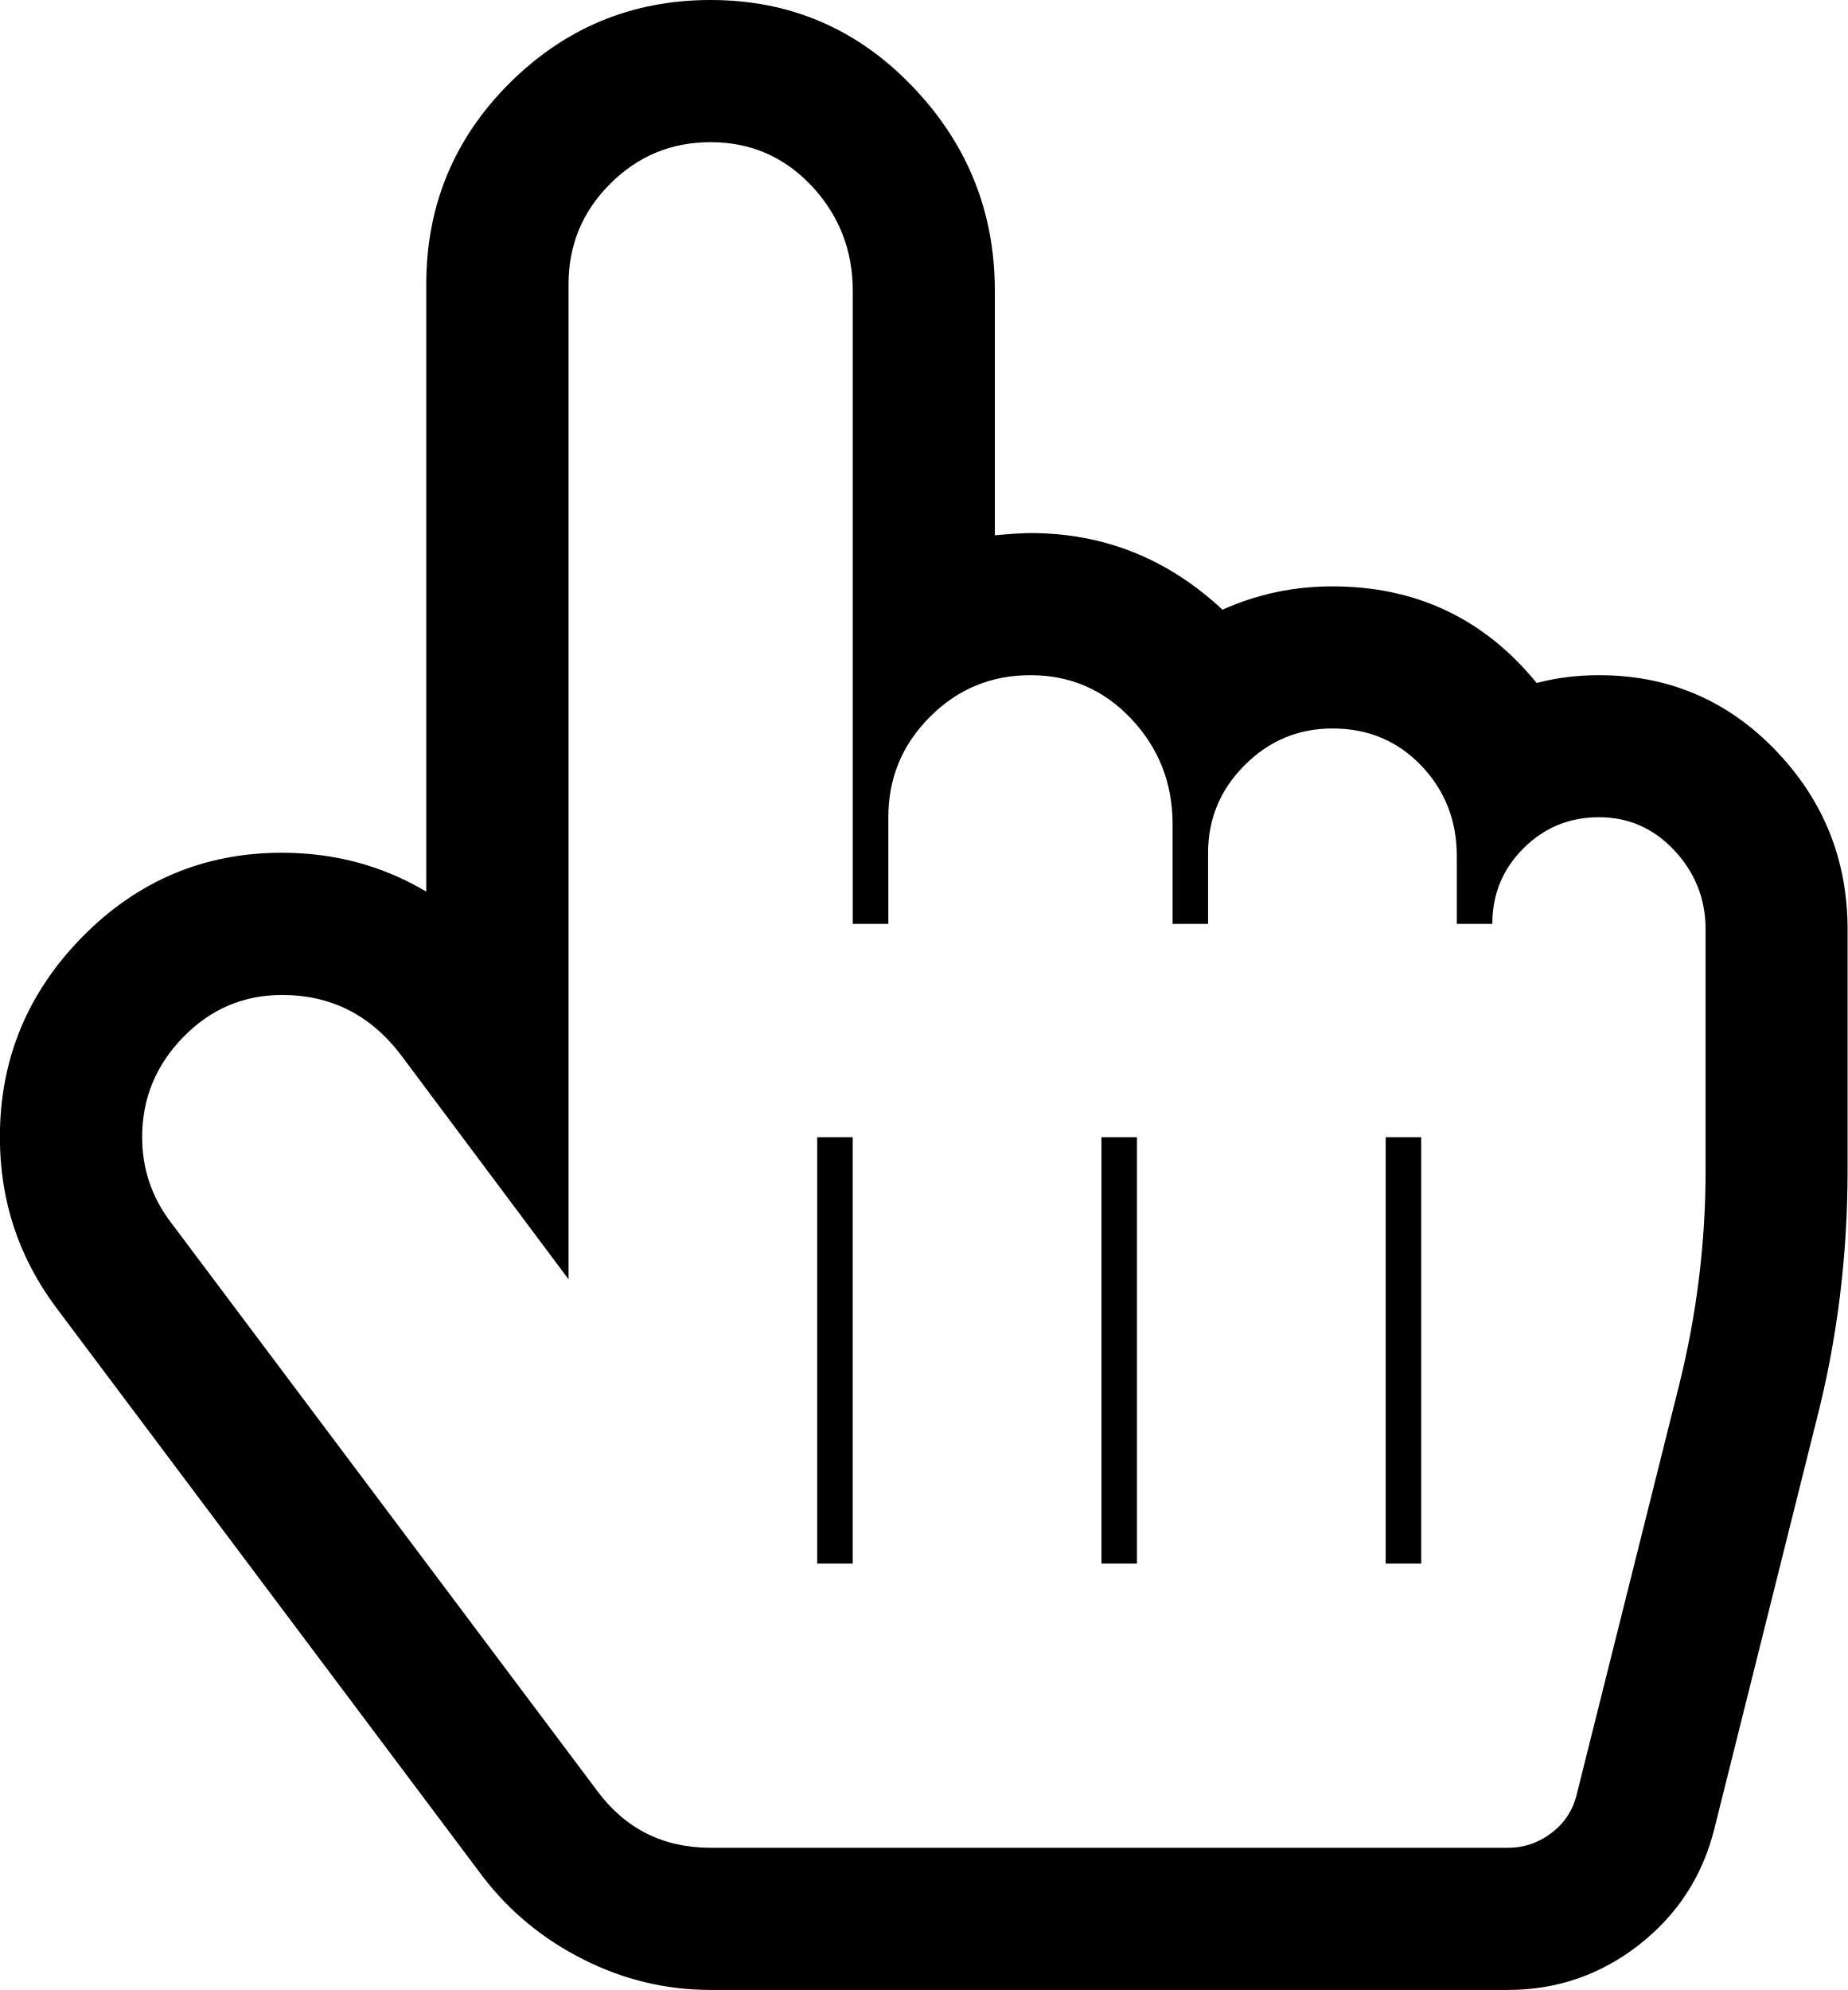
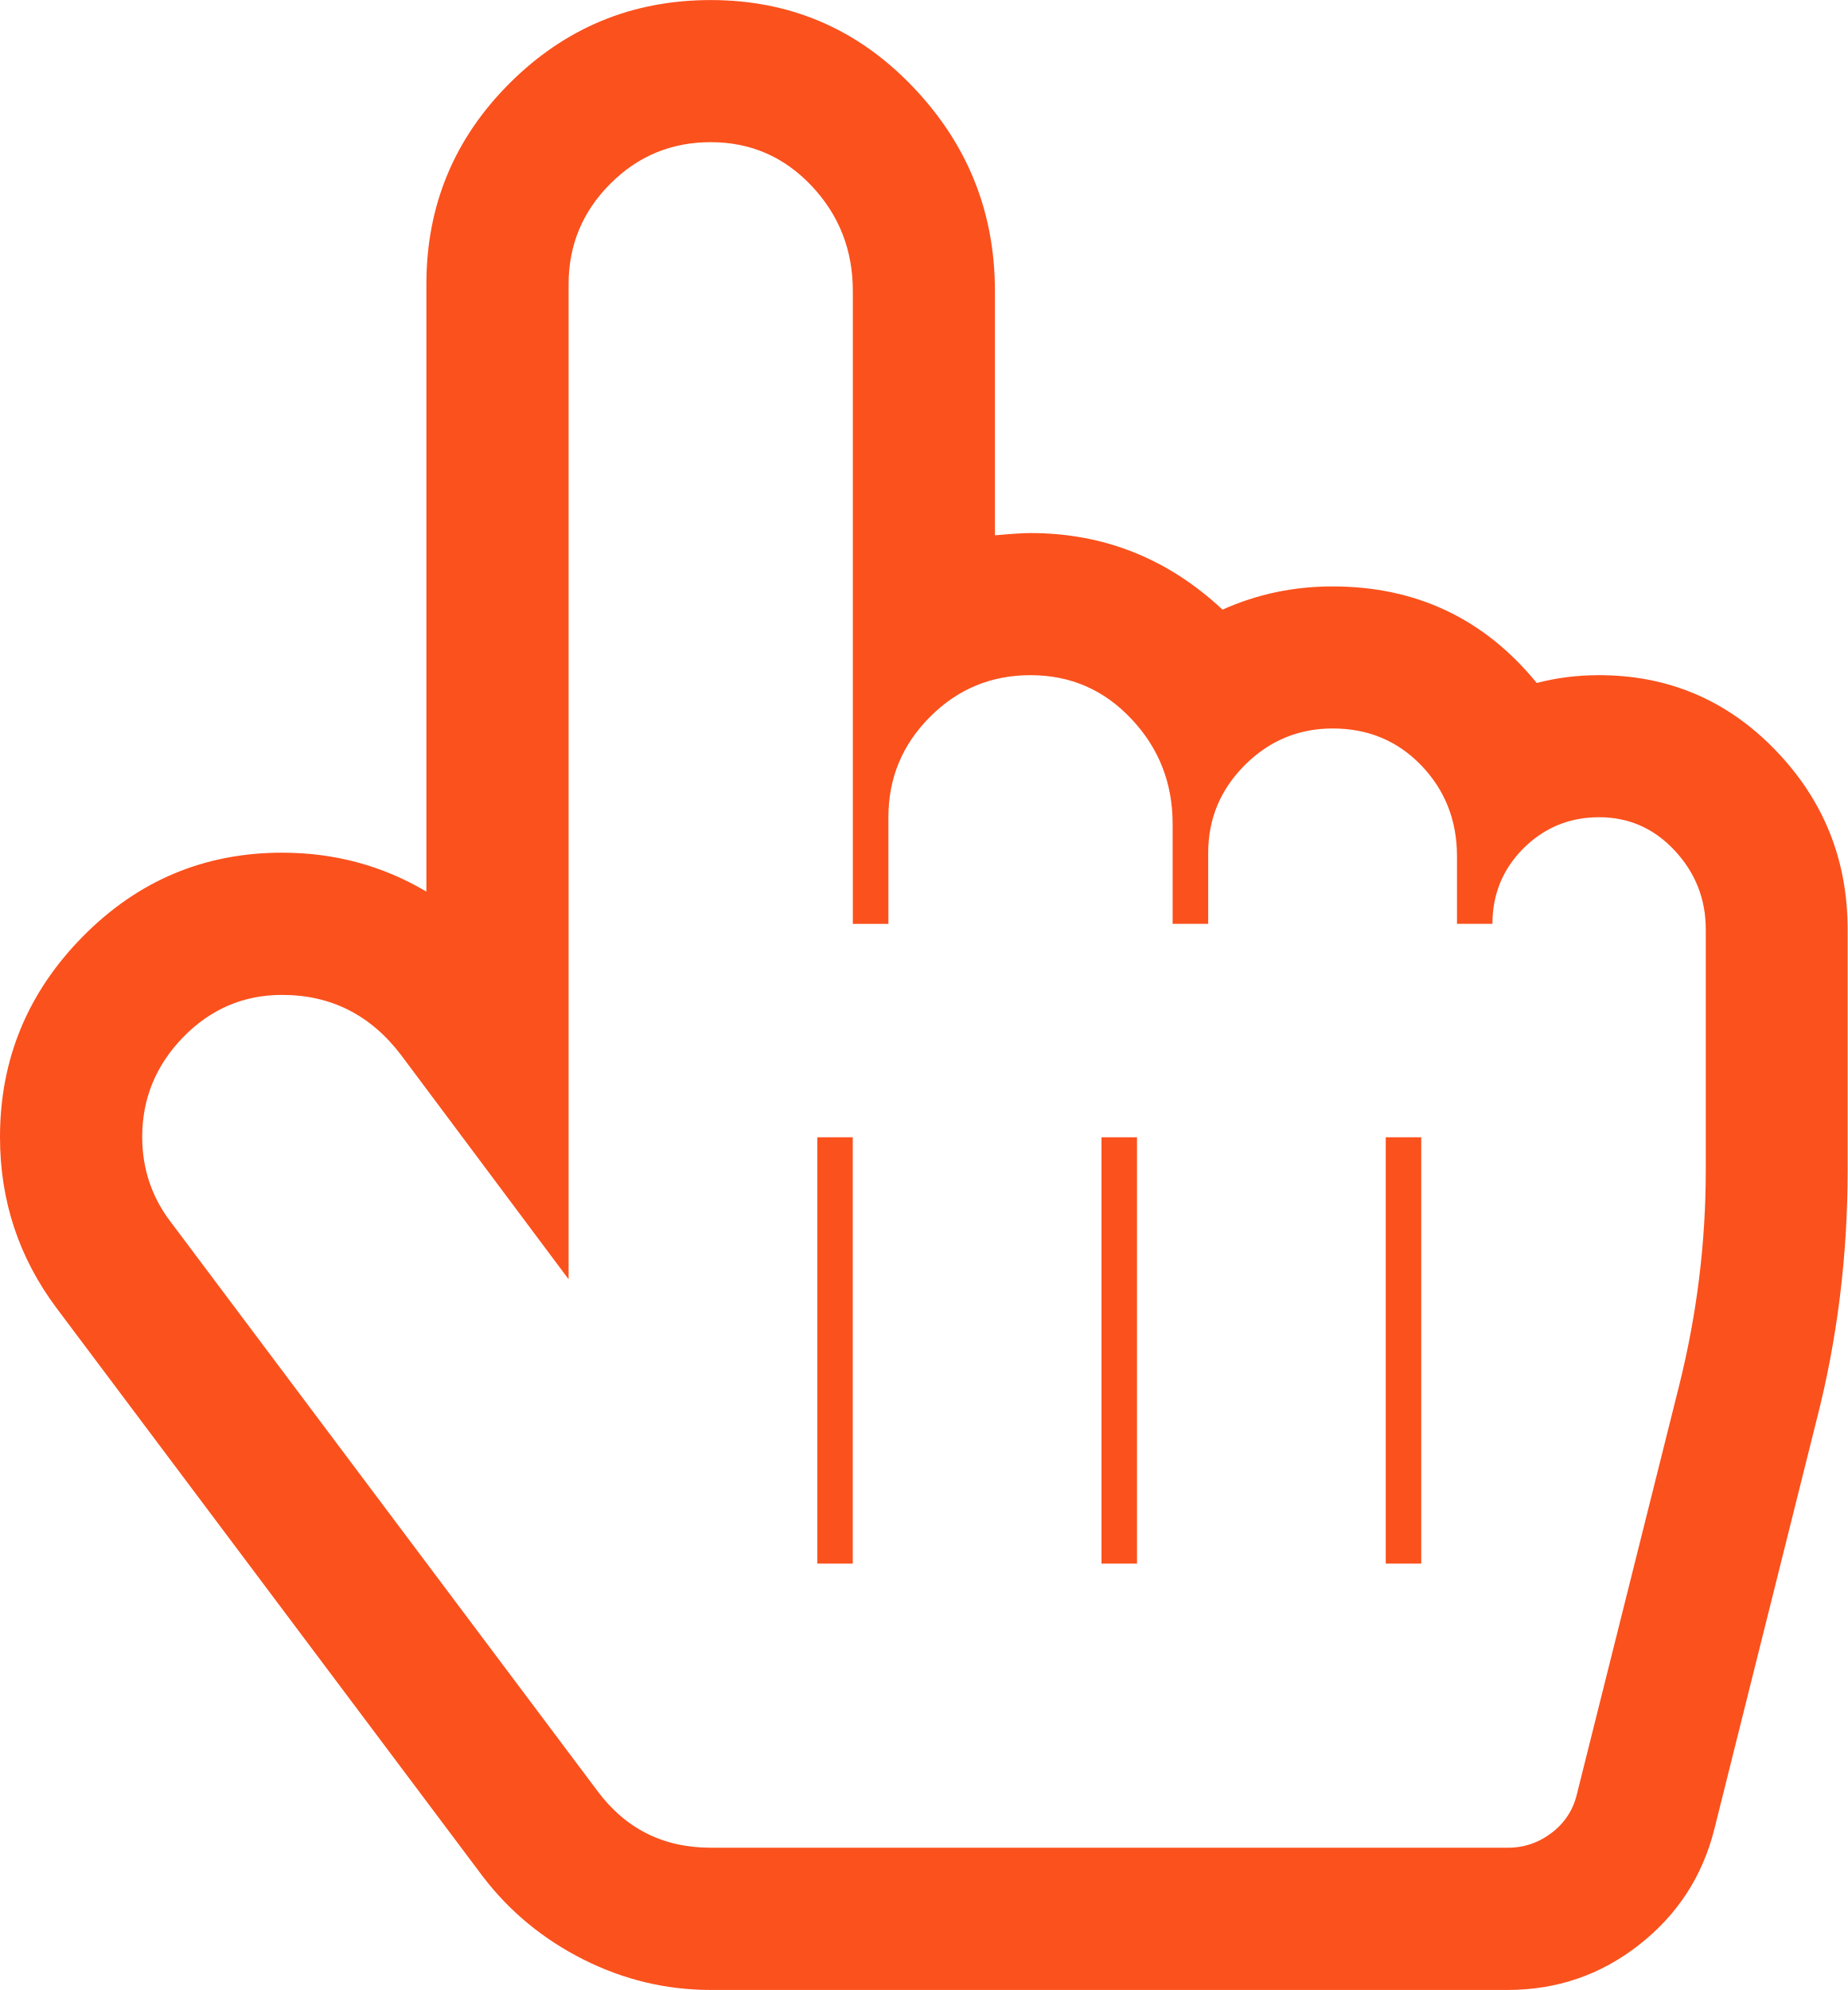
- <svg xmlns="http://www.w3.org/2000/svg" version="1.1" id="Layer_1" x="0px" y="0px" width="32px" height="34.461px" viewBox="880 878.769 32 34.461" enable-background="new 880 878.769 32 34.461" xml:space="preserve">
-   <path d="M892.308,881.231c-0.679,0-1.26,0.24-1.74,0.721c-0.481,0.48-0.721,1.061-0.721,1.74v17.23l-2.904-3.885  c-0.526-0.692-1.211-1.038-2.058-1.038c-0.667,0-1.237,0.244-1.712,0.73c-0.474,0.487-0.711,1.064-0.711,1.731  c0,0.551,0.167,1.045,0.5,1.48l7.385,9.846c0.487,0.654,1.141,0.981,1.961,0.981h13.808c0.282,0,0.535-0.087,0.76-0.26  s0.369-0.395,0.433-0.664l1.77-7.076c0.308-1.231,0.462-2.475,0.462-3.731v-4.173c0-0.525-0.18-0.98-0.539-1.365  s-0.795-0.577-1.308-0.577s-0.948,0.18-1.308,0.539s-0.539,0.795-0.539,1.308h-0.615v-1.173c0-0.615-0.205-1.138-0.615-1.567  c-0.41-0.429-0.923-0.644-1.538-0.644c-0.59,0-1.097,0.211-1.52,0.634c-0.423,0.423-0.635,0.93-0.635,1.52v1.23h-0.615v-1.73  c0-0.705-0.237-1.311-0.712-1.817s-1.057-0.76-1.75-0.76c-0.68,0-1.26,0.241-1.74,0.721c-0.481,0.481-0.721,1.061-0.721,1.74v1.846  h-0.616v-10.961c0-0.705-0.237-1.311-0.711-1.817C893.583,881.484,893,881.231,892.308,881.231z M892.308,878.769  c1.372,0,2.535,0.497,3.49,1.491c0.956,0.993,1.433,2.176,1.433,3.548v4.231c0.282-0.026,0.487-0.039,0.615-0.039  c1.27,0,2.379,0.442,3.327,1.327c0.603-0.27,1.237-0.404,1.904-0.404c1.448,0,2.628,0.558,3.538,1.673  c0.346-0.09,0.705-0.135,1.077-0.135c1.205,0,2.224,0.433,3.058,1.298c0.834,0.865,1.25,1.9,1.25,3.105v4.173  c0,1.487-0.18,2.93-0.539,4.327l-1.769,7.077c-0.205,0.82-0.642,1.49-1.308,2.01c-0.667,0.519-1.424,0.778-2.27,0.778h-13.808  c-0.769,0-1.503-0.176-2.202-0.528s-1.279-0.83-1.741-1.433l-7.384-9.847c-0.654-0.872-0.981-1.858-0.981-2.961  c0-1.347,0.478-2.503,1.433-3.472c0.955-0.968,2.106-1.452,3.452-1.452c0.91,0,1.743,0.224,2.5,0.673v-10.519  c0-1.359,0.48-2.52,1.442-3.481C889.789,879.25,890.949,878.769,892.308,878.769z M894.769,905.846v-7.384h-0.615v7.384H894.769z   M899.692,905.846v-7.384h-0.615v7.384H899.692z M904.615,905.846v-7.384H904v7.384H904.615z" />
+ <svg xmlns="http://www.w3.org/2000/svg" version="1.1" id="Layer_1" x="0px" y="0px" width="32px" height="34.461px" viewBox="0 0 32 34.461" enable-background="new 0 0 32 34.461" xml:space="preserve">
+   <path fill="#FB511D" d="M12.309,2.462c-0.679,0-1.26,0.24-1.739,0.721c-0.481,0.48-0.722,1.063-0.722,1.74v17.23l-2.903-3.885  c-0.526-0.691-1.211-1.039-2.059-1.039c-0.667,0-1.236,0.244-1.712,0.73c-0.474,0.488-0.711,1.064-0.711,1.73  c0,0.553,0.167,1.047,0.5,1.48l7.385,9.846c0.487,0.654,1.142,0.982,1.961,0.982h13.809c0.282,0,0.535-0.088,0.76-0.26  c0.226-0.174,0.369-0.396,0.433-0.664l1.771-7.076c0.308-1.232,0.462-2.477,0.462-3.732v-4.172c0-0.525-0.18-0.98-0.539-1.365  s-0.795-0.576-1.308-0.576c-0.514,0-0.948,0.18-1.309,0.537c-0.359,0.359-0.539,0.797-0.539,1.309h-0.614v-1.172  c0-0.615-0.205-1.139-0.615-1.568c-0.41-0.428-0.923-0.643-1.538-0.643c-0.59,0-1.097,0.211-1.521,0.633  c-0.423,0.424-0.635,0.93-0.635,1.52v1.23H20.31v-1.73c0-0.705-0.236-1.311-0.712-1.816c-0.475-0.506-1.057-0.76-1.75-0.76  c-0.68,0-1.26,0.24-1.739,0.721c-0.481,0.48-0.722,1.061-0.722,1.74v1.846h-0.616V5.038c0-0.705-0.236-1.311-0.711-1.816  C13.584,2.716,13.001,2.462,12.309,2.462z M12.309,0.001c1.372,0,2.535,0.496,3.49,1.49c0.956,0.994,1.433,2.176,1.433,3.549v4.23  c0.282-0.025,0.487-0.039,0.615-0.039c1.271,0,2.379,0.441,3.327,1.326c0.604-0.27,1.237-0.402,1.904-0.402  c1.448,0,2.628,0.557,3.538,1.672c0.346-0.09,0.705-0.135,1.077-0.135c1.205,0,2.224,0.434,3.058,1.299  c0.834,0.863,1.25,1.898,1.25,3.104v4.174c0,1.486-0.18,2.93-0.539,4.326l-1.769,7.078c-0.205,0.82-0.643,1.49-1.309,2.01  c-0.667,0.52-1.424,0.777-2.27,0.777H12.307c-0.769,0-1.503-0.176-2.202-0.527c-0.698-0.352-1.278-0.83-1.74-1.434l-7.385-9.846  c-0.653-0.873-0.98-1.859-0.98-2.961c0-1.348,0.478-2.504,1.433-3.473s2.106-1.453,3.452-1.453c0.91,0,1.743,0.225,2.5,0.674V4.921  c0-1.359,0.48-2.52,1.442-3.48C9.79,0.481,10.95,0.001,12.309,0.001z M14.77,27.077v-7.383h-0.614v7.383H14.77z M19.693,27.077  v-7.383h-0.615v7.383H19.693z M24.616,27.077v-7.383h-0.615v7.383H24.616z" />
</svg>
